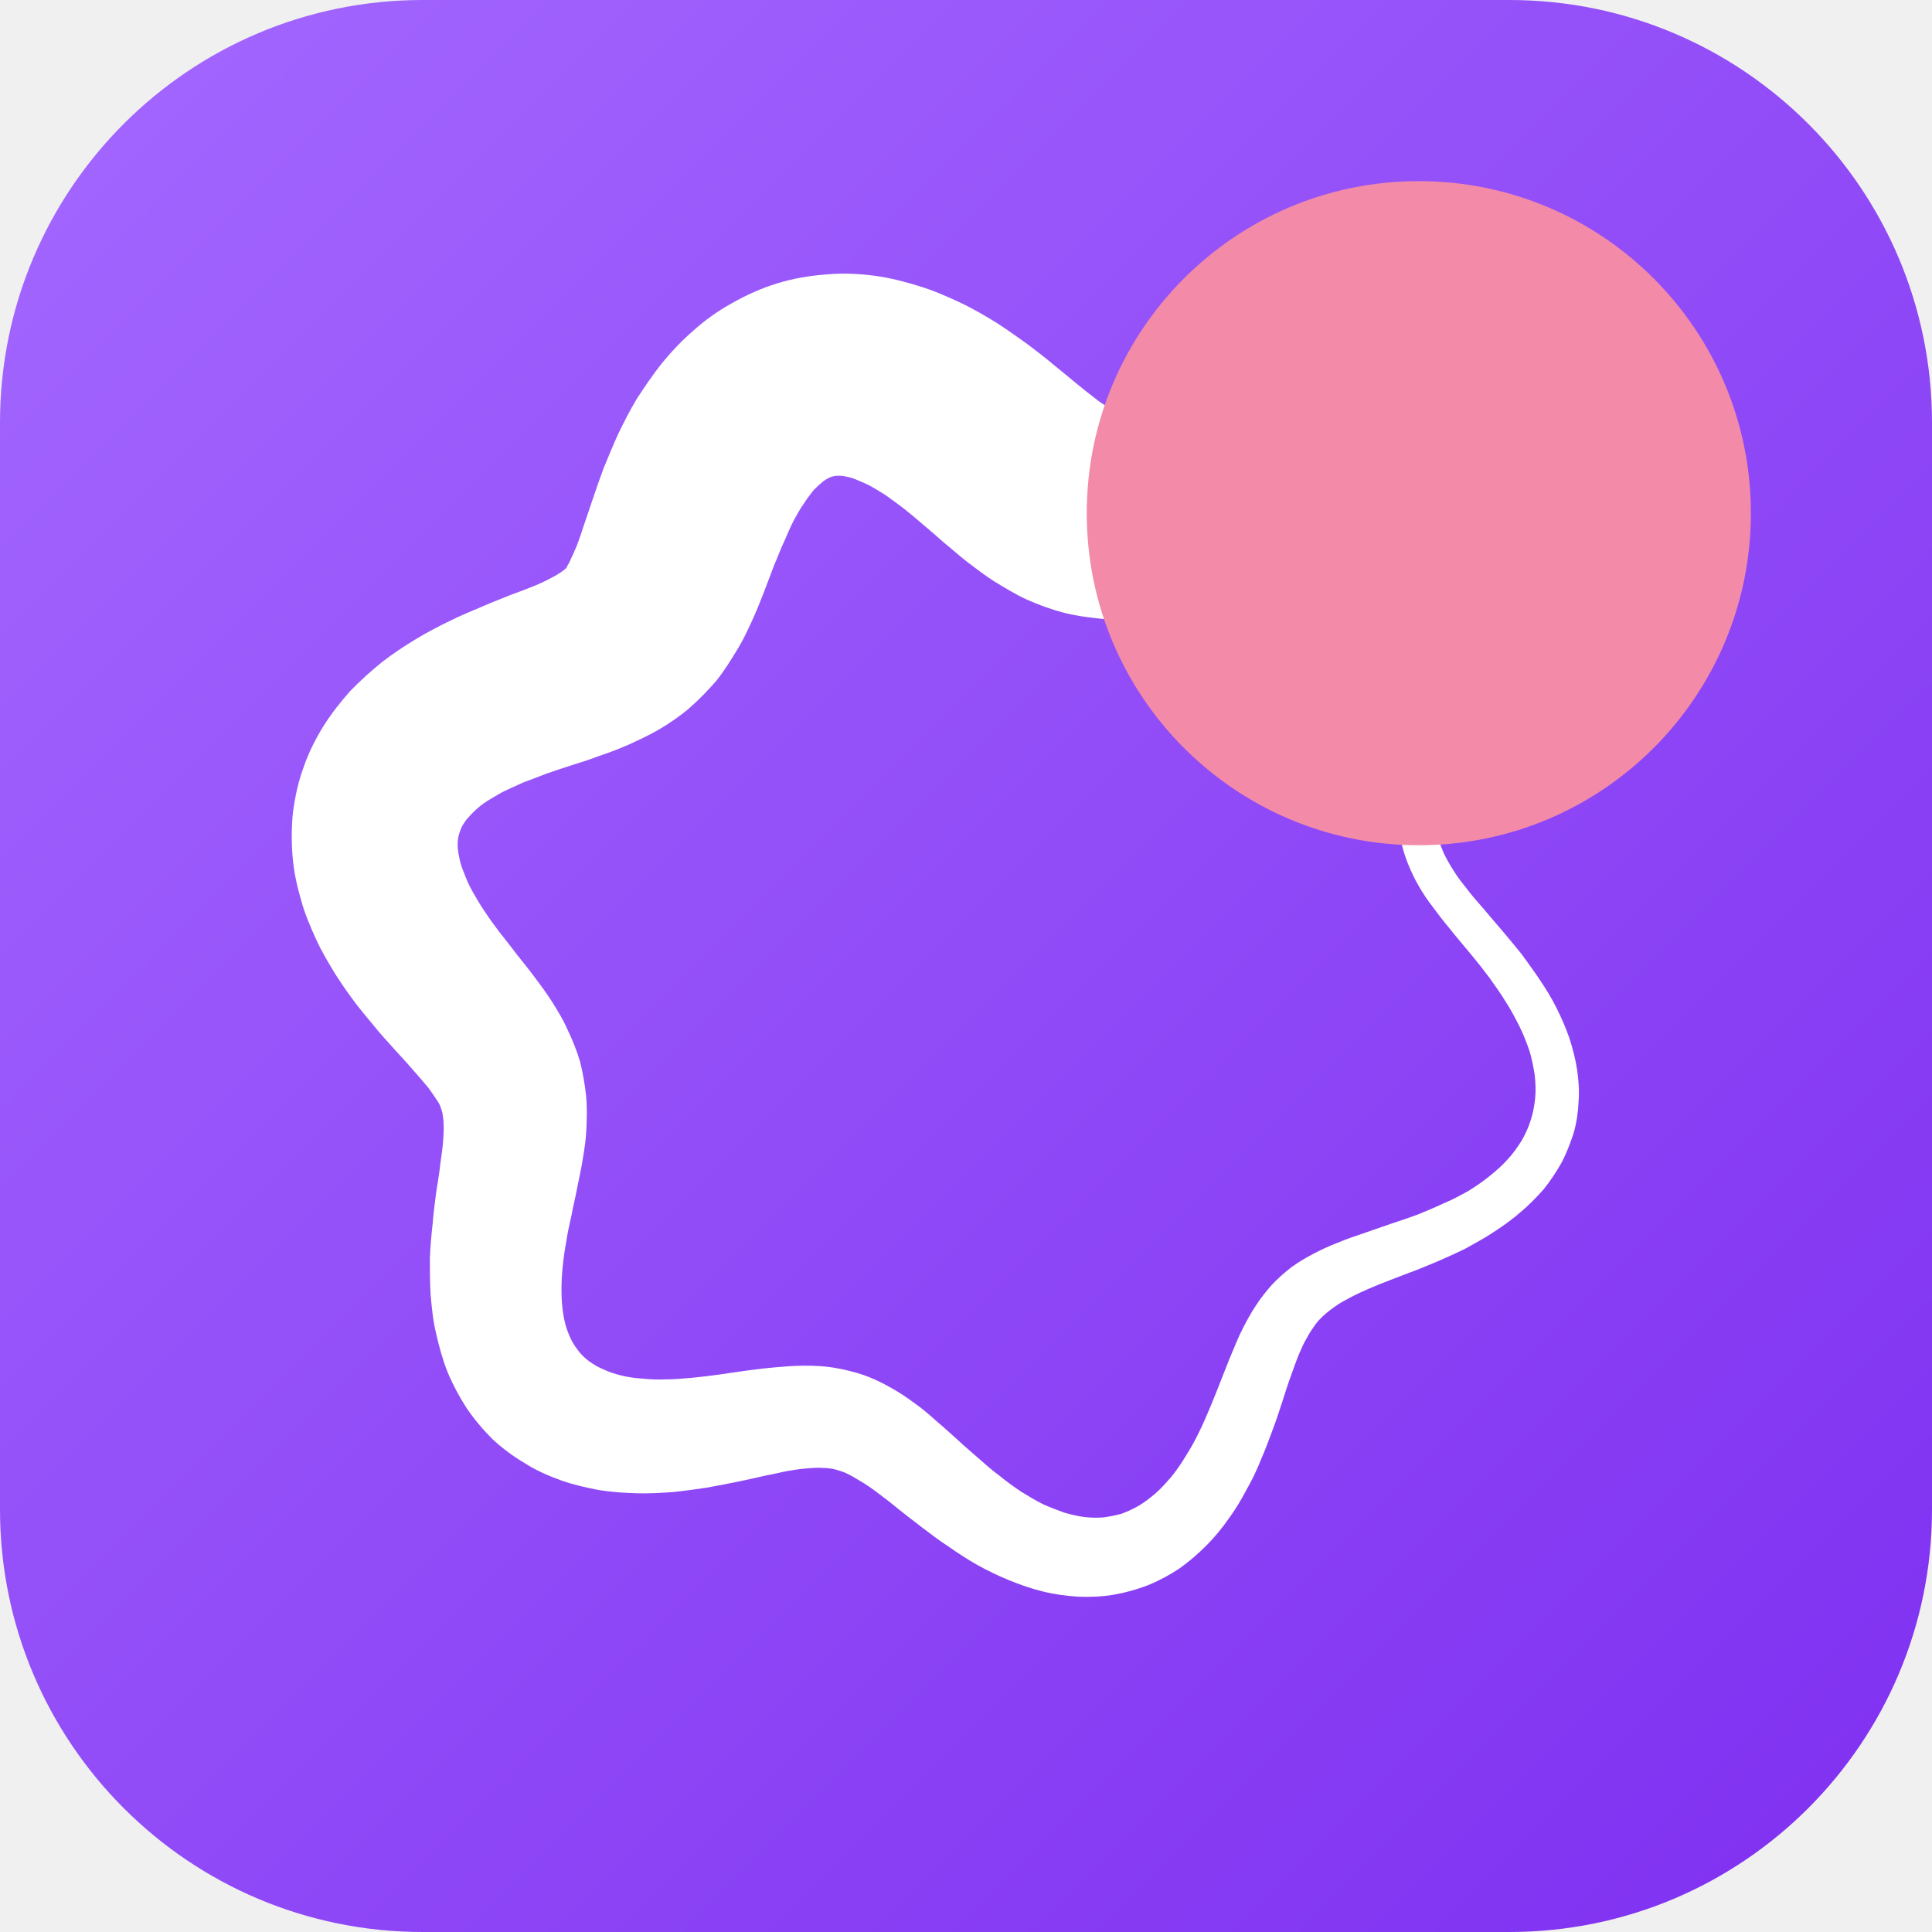
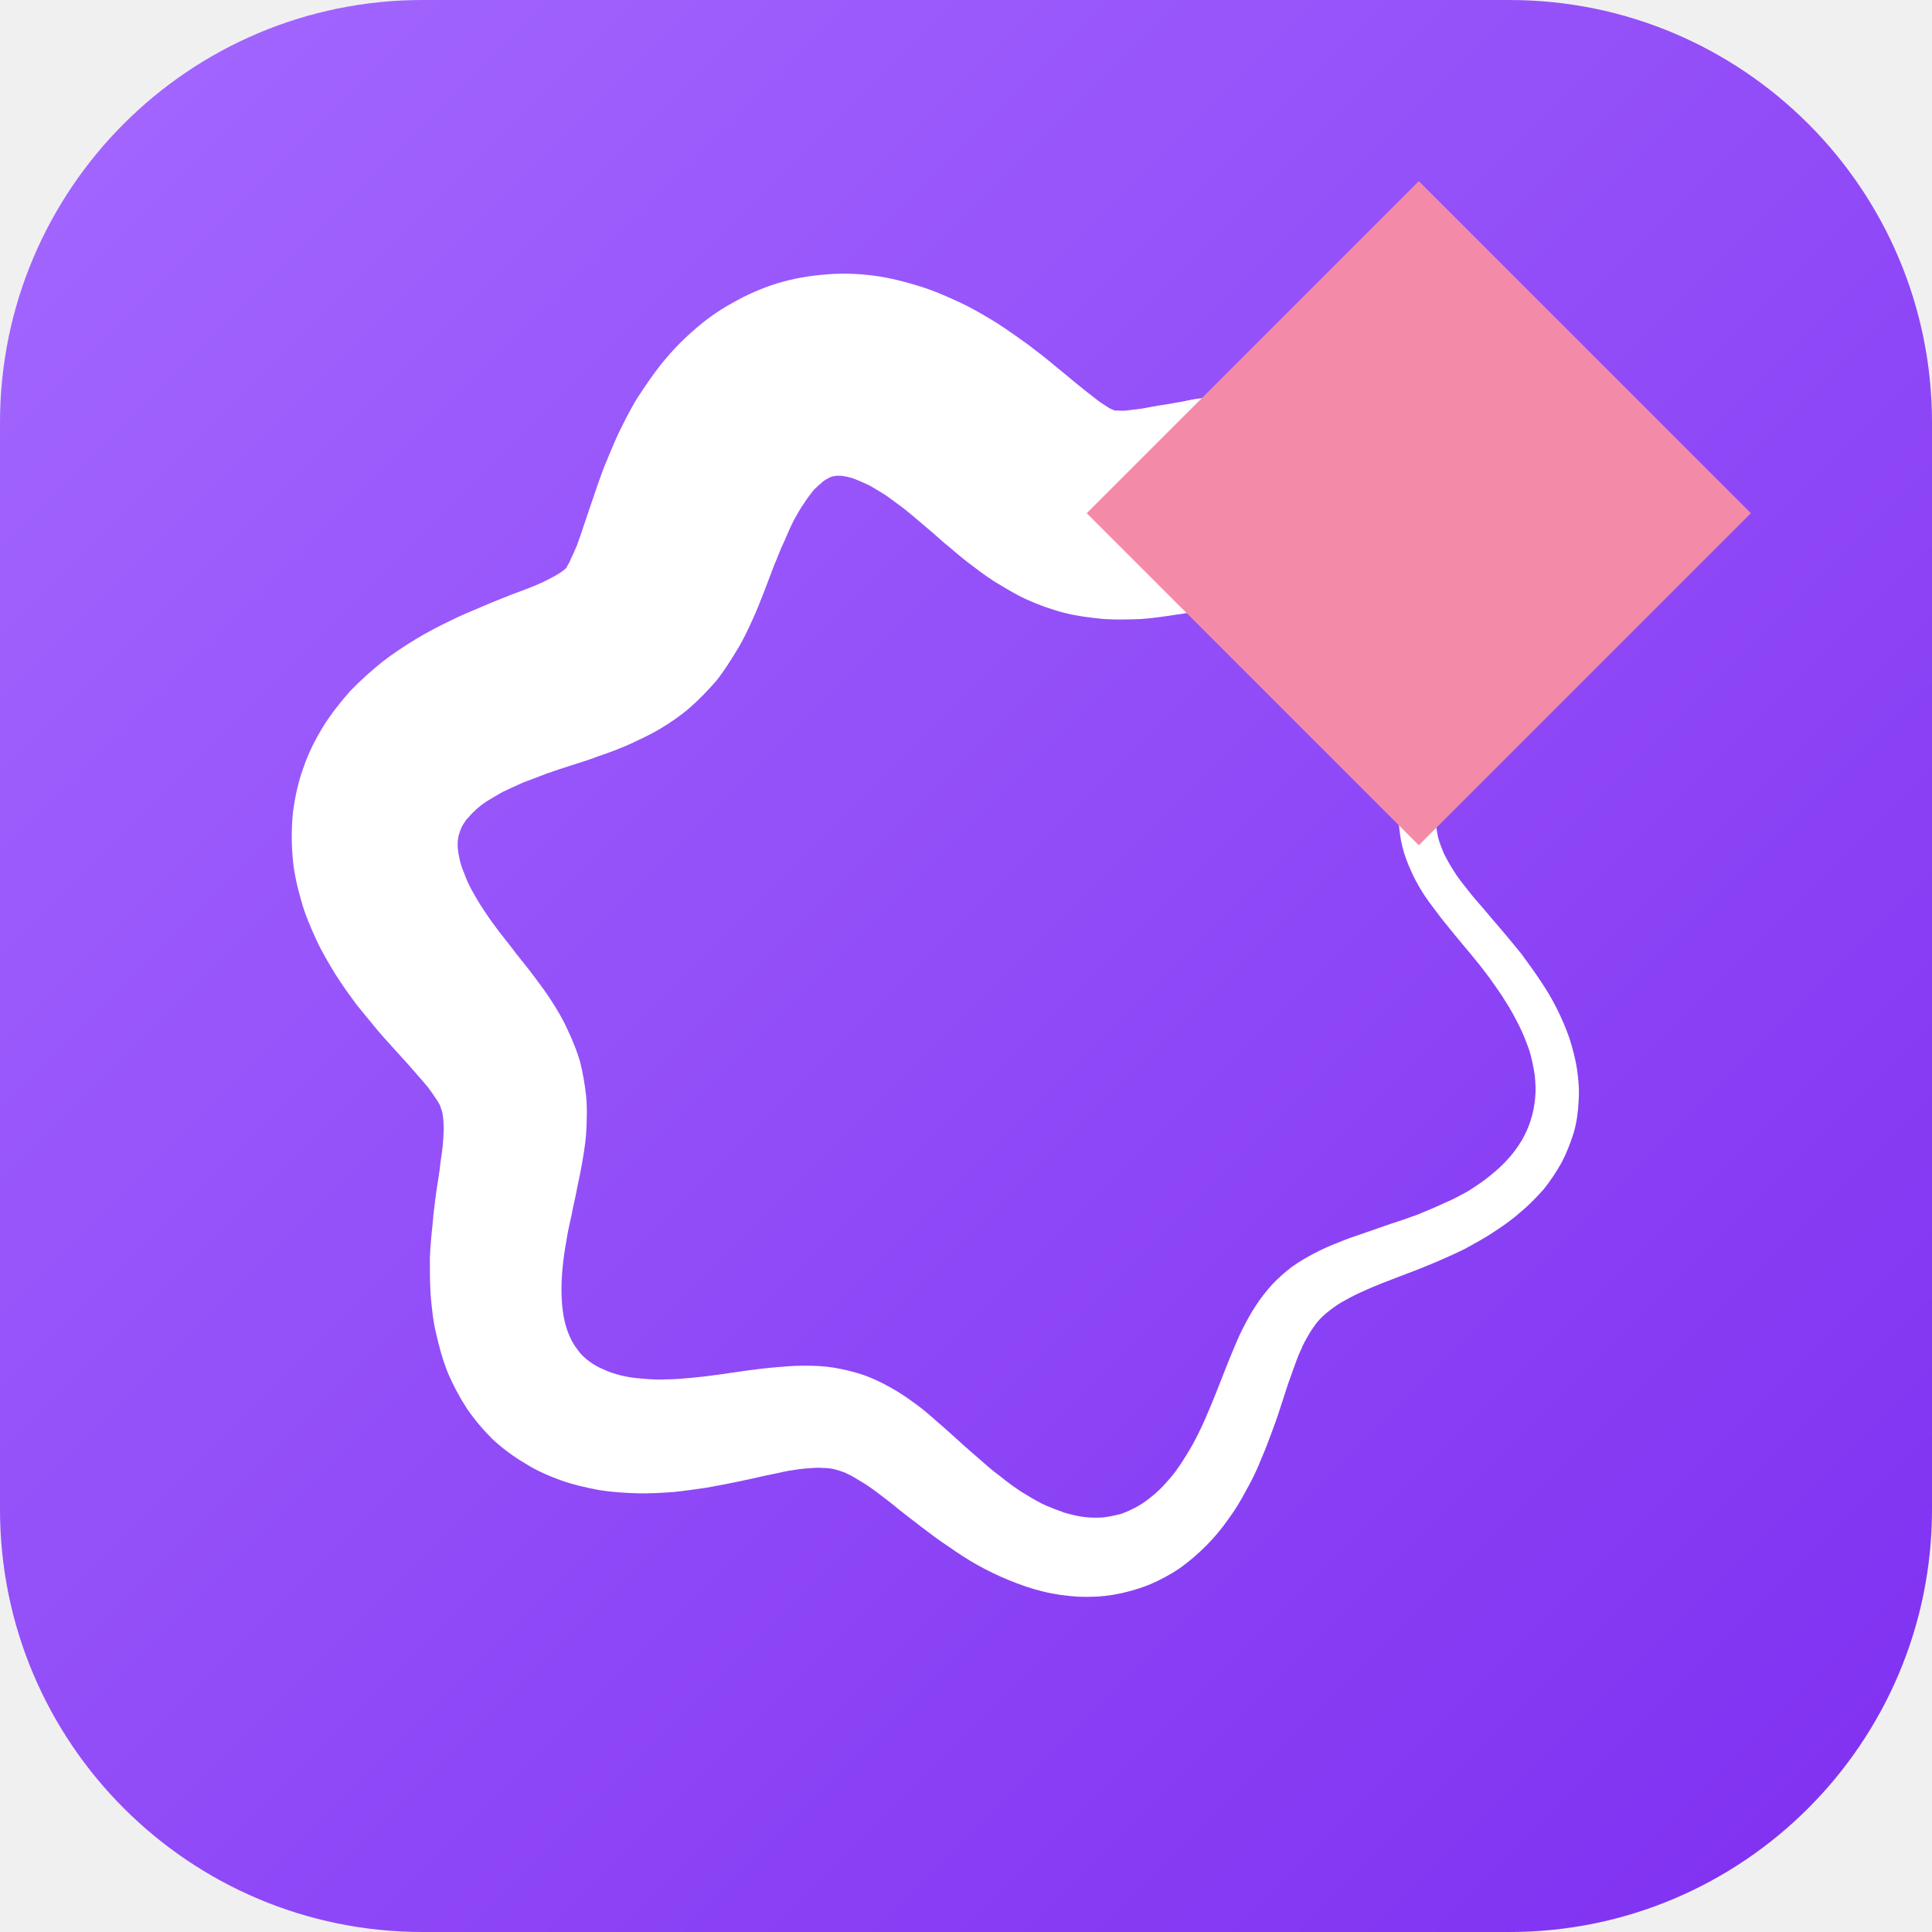
<svg xmlns="http://www.w3.org/2000/svg" viewBox="0 0 48 48">
  <defs>
    <linearGradient id="g" x1="0" y1="0" x2="1" y2="1">
      <stop offset="0" stop-color="#A468FF" />
      <stop offset="1" stop-color="#7E2FF0" />
    </linearGradient>
  </defs>
  <rect width="48" height="48" rx="10.5" fill="url(#g)" />
  <path d="M35.08 17.80C35.05 17.92 34.99 18.27 34.95 18.50C34.91 18.72 34.87 18.95 34.84 19.16C34.81 19.38 34.78 19.60 34.76 19.81C34.75 20.02 34.74 20.22 34.75 20.43C34.77 20.63 34.79 20.83 34.84 21.03C34.89 21.23 34.96 21.42 35.04 21.60C35.12 21.79 35.22 21.97 35.33 22.15C35.44 22.33 35.57 22.50 35.70 22.67C35.83 22.85 35.98 23.02 36.12 23.20C36.27 23.38 36.42 23.56 36.57 23.74C36.72 23.92 36.87 24.11 37.01 24.30C37.15 24.50 37.29 24.69 37.41 24.89C37.54 25.09 37.65 25.30 37.75 25.50C37.85 25.70 37.93 25.91 38.00 26.11C38.06 26.31 38.10 26.52 38.13 26.71C38.15 26.91 38.16 27.10 38.14 27.29C38.12 27.47 38.09 27.65 38.03 27.83C37.98 28.00 37.90 28.17 37.81 28.33C37.71 28.49 37.60 28.65 37.47 28.79C37.34 28.94 37.18 29.08 37.02 29.21C36.85 29.35 36.67 29.47 36.48 29.59C36.28 29.70 36.08 29.81 35.86 29.90C35.65 30.00 35.43 30.09 35.21 30.18C34.99 30.26 34.76 30.34 34.54 30.41C34.32 30.49 34.10 30.56 33.88 30.64C33.67 30.71 33.46 30.78 33.25 30.87C33.04 30.95 32.84 31.04 32.65 31.14C32.46 31.24 32.27 31.35 32.09 31.48C31.92 31.61 31.75 31.76 31.60 31.92C31.46 32.08 31.32 32.25 31.20 32.44C31.08 32.62 30.97 32.82 30.87 33.02C30.77 33.21 30.69 33.42 30.60 33.63C30.51 33.84 30.43 34.06 30.34 34.28C30.26 34.49 30.17 34.71 30.08 34.93C29.99 35.14 29.90 35.36 29.80 35.56C29.70 35.77 29.59 35.97 29.47 36.16C29.36 36.34 29.24 36.52 29.11 36.68C28.98 36.83 28.85 36.98 28.71 37.10C28.57 37.22 28.43 37.33 28.29 37.41C28.15 37.49 28.00 37.56 27.86 37.61C27.71 37.65 27.56 37.68 27.41 37.70C27.26 37.71 27.10 37.71 26.94 37.69C26.78 37.67 26.61 37.63 26.44 37.58C26.27 37.52 26.09 37.45 25.91 37.37C25.73 37.28 25.55 37.17 25.37 37.06C25.19 36.94 25.01 36.81 24.84 36.67C24.66 36.54 24.48 36.38 24.31 36.23C24.14 36.08 23.96 35.93 23.79 35.77C23.62 35.62 23.45 35.46 23.27 35.31C23.09 35.15 22.92 35.00 22.72 34.86C22.53 34.72 22.34 34.59 22.12 34.47C21.91 34.35 21.68 34.24 21.45 34.16C21.21 34.08 20.96 34.02 20.72 33.98C20.48 33.94 20.23 33.93 19.98 33.93C19.74 33.93 19.50 33.95 19.27 33.97C19.03 33.99 18.80 34.02 18.56 34.05C18.33 34.08 18.10 34.12 17.87 34.15C17.65 34.18 17.42 34.21 17.20 34.23C16.98 34.25 16.76 34.27 16.55 34.27C16.34 34.28 16.14 34.27 15.95 34.25C15.76 34.24 15.58 34.21 15.42 34.17C15.26 34.13 15.11 34.08 14.99 34.02C14.86 33.97 14.75 33.90 14.65 33.83C14.55 33.76 14.47 33.68 14.40 33.60C14.33 33.51 14.27 33.43 14.21 33.32C14.16 33.22 14.11 33.11 14.07 32.98C14.03 32.85 14.00 32.71 13.98 32.55C13.96 32.40 13.95 32.22 13.95 32.04C13.95 31.86 13.96 31.67 13.98 31.47C14.00 31.27 14.03 31.05 14.07 30.84C14.10 30.63 14.15 30.41 14.20 30.19C14.24 29.96 14.30 29.74 14.34 29.51C14.39 29.27 14.44 29.04 14.48 28.79C14.52 28.55 14.56 28.30 14.57 28.03C14.58 27.77 14.59 27.49 14.56 27.21C14.53 26.94 14.48 26.65 14.41 26.37C14.33 26.10 14.22 25.83 14.10 25.58C13.99 25.33 13.85 25.10 13.71 24.88C13.57 24.66 13.42 24.46 13.27 24.26C13.13 24.07 12.97 23.88 12.83 23.70C12.69 23.51 12.55 23.34 12.41 23.16C12.28 22.99 12.15 22.81 12.04 22.64C11.93 22.48 11.83 22.31 11.74 22.15C11.65 21.99 11.58 21.83 11.53 21.69C11.47 21.55 11.43 21.42 11.41 21.30C11.38 21.18 11.37 21.07 11.37 20.98C11.37 20.89 11.38 20.82 11.40 20.74C11.42 20.67 11.44 20.62 11.47 20.55C11.50 20.49 11.54 20.43 11.59 20.36C11.65 20.30 11.71 20.22 11.79 20.15C11.87 20.07 11.97 19.99 12.09 19.91C12.21 19.84 12.35 19.75 12.50 19.67C12.65 19.60 12.82 19.52 13.00 19.44C13.18 19.37 13.38 19.30 13.58 19.22C13.78 19.15 13.99 19.08 14.21 19.01C14.43 18.94 14.66 18.87 14.89 18.78C15.13 18.70 15.37 18.61 15.62 18.50C15.86 18.39 16.12 18.27 16.38 18.12C16.63 17.97 16.90 17.79 17.13 17.59C17.37 17.38 17.60 17.14 17.80 16.91C17.99 16.67 18.16 16.40 18.31 16.15C18.46 15.91 18.58 15.65 18.69 15.41C18.80 15.17 18.89 14.94 18.98 14.71C19.07 14.48 19.15 14.26 19.23 14.05C19.32 13.85 19.39 13.64 19.48 13.46C19.56 13.27 19.64 13.09 19.72 12.93C19.81 12.77 19.89 12.62 19.98 12.50C20.06 12.37 20.15 12.26 20.22 12.17C20.30 12.09 20.38 12.02 20.44 11.97C20.50 11.92 20.56 11.89 20.60 11.87C20.65 11.84 20.69 11.84 20.72 11.83C20.76 11.82 20.79 11.82 20.84 11.82C20.89 11.82 20.94 11.82 21.01 11.84C21.08 11.85 21.16 11.87 21.26 11.91C21.36 11.95 21.47 12.00 21.60 12.06C21.72 12.13 21.86 12.21 22.00 12.30C22.14 12.40 22.29 12.51 22.45 12.63C22.60 12.75 22.77 12.89 22.93 13.03C23.10 13.17 23.27 13.32 23.45 13.48C23.64 13.63 23.82 13.80 24.03 13.96C24.24 14.12 24.46 14.29 24.71 14.45C24.96 14.60 25.23 14.77 25.52 14.90C25.81 15.03 26.14 15.15 26.46 15.23C26.78 15.31 27.12 15.35 27.43 15.38C27.75 15.40 28.06 15.39 28.35 15.38C28.63 15.36 28.90 15.32 29.16 15.28C29.41 15.25 29.65 15.20 29.89 15.16C30.12 15.12 30.44 15.07 30.55 15.05L29.70 9.92C29.58 9.94 29.18 10.01 28.96 10.05C28.74 10.08 28.54 10.12 28.38 10.15C28.21 10.17 28.08 10.19 27.98 10.20C27.88 10.21 27.81 10.20 27.77 10.20C27.72 10.20 27.72 10.20 27.70 10.20C27.68 10.19 27.69 10.20 27.65 10.18C27.62 10.17 27.57 10.15 27.50 10.10C27.42 10.05 27.32 9.99 27.20 9.89C27.08 9.80 26.93 9.68 26.77 9.55C26.60 9.41 26.41 9.25 26.21 9.09C26.01 8.92 25.78 8.74 25.54 8.56C25.30 8.39 25.04 8.20 24.76 8.02C24.48 7.85 24.18 7.67 23.86 7.52C23.54 7.37 23.20 7.22 22.84 7.11C22.49 7.00 22.10 6.90 21.72 6.85C21.33 6.80 20.92 6.78 20.51 6.82C20.11 6.85 19.70 6.92 19.31 7.04C18.92 7.16 18.54 7.33 18.19 7.53C17.84 7.72 17.51 7.96 17.22 8.22C16.93 8.47 16.67 8.75 16.44 9.03C16.21 9.32 16.01 9.62 15.82 9.91C15.64 10.21 15.49 10.51 15.35 10.80C15.22 11.09 15.10 11.38 14.99 11.65C14.89 11.92 14.80 12.18 14.72 12.42C14.64 12.65 14.57 12.87 14.50 13.07C14.44 13.26 14.38 13.42 14.33 13.56C14.27 13.69 14.23 13.80 14.19 13.87C14.16 13.95 14.14 13.99 14.11 14.03C14.09 14.07 14.09 14.08 14.07 14.11C14.04 14.14 14.02 14.16 13.96 14.20C13.90 14.24 13.83 14.29 13.71 14.35C13.60 14.41 13.46 14.48 13.29 14.55C13.12 14.62 12.91 14.70 12.69 14.78C12.47 14.87 12.23 14.96 11.98 15.07C11.72 15.18 11.45 15.29 11.17 15.43C10.90 15.56 10.61 15.71 10.33 15.88C10.05 16.05 9.76 16.24 9.49 16.45C9.22 16.67 8.95 16.91 8.70 17.17C8.46 17.44 8.23 17.73 8.03 18.05C7.84 18.36 7.66 18.71 7.54 19.07C7.41 19.42 7.33 19.80 7.28 20.17C7.24 20.55 7.24 20.93 7.27 21.29C7.30 21.66 7.38 22.02 7.48 22.36C7.57 22.70 7.71 23.02 7.85 23.33C7.99 23.64 8.16 23.92 8.33 24.20C8.50 24.47 8.68 24.72 8.86 24.96C9.04 25.19 9.23 25.41 9.40 25.62C9.57 25.82 9.75 26.01 9.90 26.18C10.06 26.35 10.20 26.51 10.32 26.65C10.44 26.79 10.55 26.91 10.63 27.01C10.71 27.12 10.77 27.20 10.82 27.28C10.87 27.35 10.90 27.40 10.93 27.46C10.95 27.52 10.97 27.57 10.99 27.64C11.00 27.72 11.02 27.80 11.02 27.92C11.03 28.03 11.02 28.17 11.01 28.34C11.00 28.50 10.97 28.70 10.94 28.91C10.92 29.12 10.88 29.35 10.84 29.60C10.81 29.85 10.77 30.12 10.75 30.39C10.72 30.67 10.69 30.97 10.68 31.27C10.68 31.57 10.68 31.88 10.70 32.19C10.73 32.51 10.76 32.83 10.84 33.15C10.91 33.46 11.00 33.79 11.12 34.09C11.25 34.40 11.41 34.70 11.59 34.98C11.78 35.26 12.00 35.52 12.24 35.76C12.49 35.99 12.76 36.19 13.05 36.36C13.33 36.54 13.64 36.67 13.94 36.78C14.25 36.89 14.57 36.96 14.88 37.02C15.19 37.07 15.51 37.09 15.81 37.10C16.12 37.11 16.43 37.09 16.72 37.07C17.01 37.04 17.29 37.00 17.56 36.96C17.84 36.91 18.10 36.86 18.34 36.81C18.58 36.76 18.81 36.71 19.02 36.66C19.24 36.62 19.43 36.57 19.60 36.54C19.78 36.51 19.93 36.49 20.07 36.48C20.20 36.47 20.32 36.46 20.42 36.47C20.53 36.47 20.62 36.48 20.72 36.50C20.82 36.53 20.91 36.55 21.02 36.60C21.13 36.65 21.25 36.72 21.38 36.80C21.52 36.88 21.66 36.98 21.82 37.10C21.98 37.22 22.15 37.35 22.33 37.50C22.51 37.64 22.71 37.80 22.91 37.95C23.12 38.11 23.33 38.27 23.56 38.42C23.79 38.58 24.03 38.74 24.28 38.88C24.53 39.02 24.80 39.15 25.07 39.26C25.34 39.37 25.62 39.47 25.91 39.54C26.19 39.61 26.49 39.65 26.79 39.67C27.08 39.68 27.38 39.67 27.67 39.62C27.96 39.57 28.25 39.49 28.53 39.38C28.80 39.27 29.06 39.13 29.30 38.97C29.54 38.80 29.76 38.61 29.97 38.40C30.17 38.20 30.36 37.97 30.52 37.74C30.69 37.51 30.84 37.26 30.97 37.01C31.11 36.77 31.23 36.51 31.33 36.26C31.44 36.01 31.53 35.76 31.62 35.52C31.71 35.28 31.79 35.04 31.86 34.82C31.93 34.60 32.00 34.38 32.07 34.19C32.14 34.00 32.20 33.82 32.27 33.65C32.34 33.49 32.40 33.35 32.48 33.22C32.55 33.09 32.62 32.99 32.70 32.88C32.78 32.78 32.87 32.69 32.97 32.61C33.08 32.52 33.19 32.44 33.32 32.36C33.46 32.28 33.61 32.20 33.78 32.12C33.95 32.04 34.14 31.96 34.34 31.88C34.54 31.80 34.76 31.72 34.99 31.63C35.21 31.55 35.45 31.45 35.69 31.35C35.92 31.25 36.17 31.14 36.41 31.02C36.64 30.89 36.89 30.76 37.11 30.61C37.34 30.46 37.57 30.30 37.77 30.12C37.98 29.95 38.17 29.75 38.35 29.55C38.52 29.34 38.67 29.11 38.80 28.88C38.92 28.65 39.02 28.39 39.10 28.14C39.17 27.89 39.21 27.62 39.22 27.36C39.24 27.09 39.22 26.83 39.18 26.56C39.14 26.30 39.07 26.04 38.99 25.79C38.90 25.53 38.79 25.28 38.67 25.04C38.55 24.80 38.41 24.57 38.26 24.35C38.11 24.12 37.95 23.91 37.80 23.70C37.64 23.50 37.47 23.30 37.32 23.12C37.16 22.93 37.00 22.75 36.86 22.58C36.71 22.41 36.57 22.25 36.45 22.09C36.33 21.94 36.21 21.79 36.12 21.64C36.03 21.50 35.95 21.36 35.88 21.22C35.82 21.08 35.77 20.95 35.73 20.81C35.70 20.67 35.68 20.53 35.66 20.37C35.65 20.21 35.65 20.05 35.67 19.87C35.68 19.69 35.70 19.50 35.73 19.30C35.76 19.10 35.80 18.88 35.84 18.66C35.88 18.43 35.94 18.07 35.96 17.95Z" fill="#fff" />
  <circle cx="30.12" cy="12.48" r="2.60" fill="#fff" />
  <circle cx="35.52" cy="17.88" r="0.45" fill="#fff" />
-   <circle cx="35.25" cy="12.75" r="8.25" fill="#f38ba8" />
+   <path d="M35.25 4.5L43.5 12.75L35.25 21L27 12.75Z" fill="#f38ba8" />
</svg>
